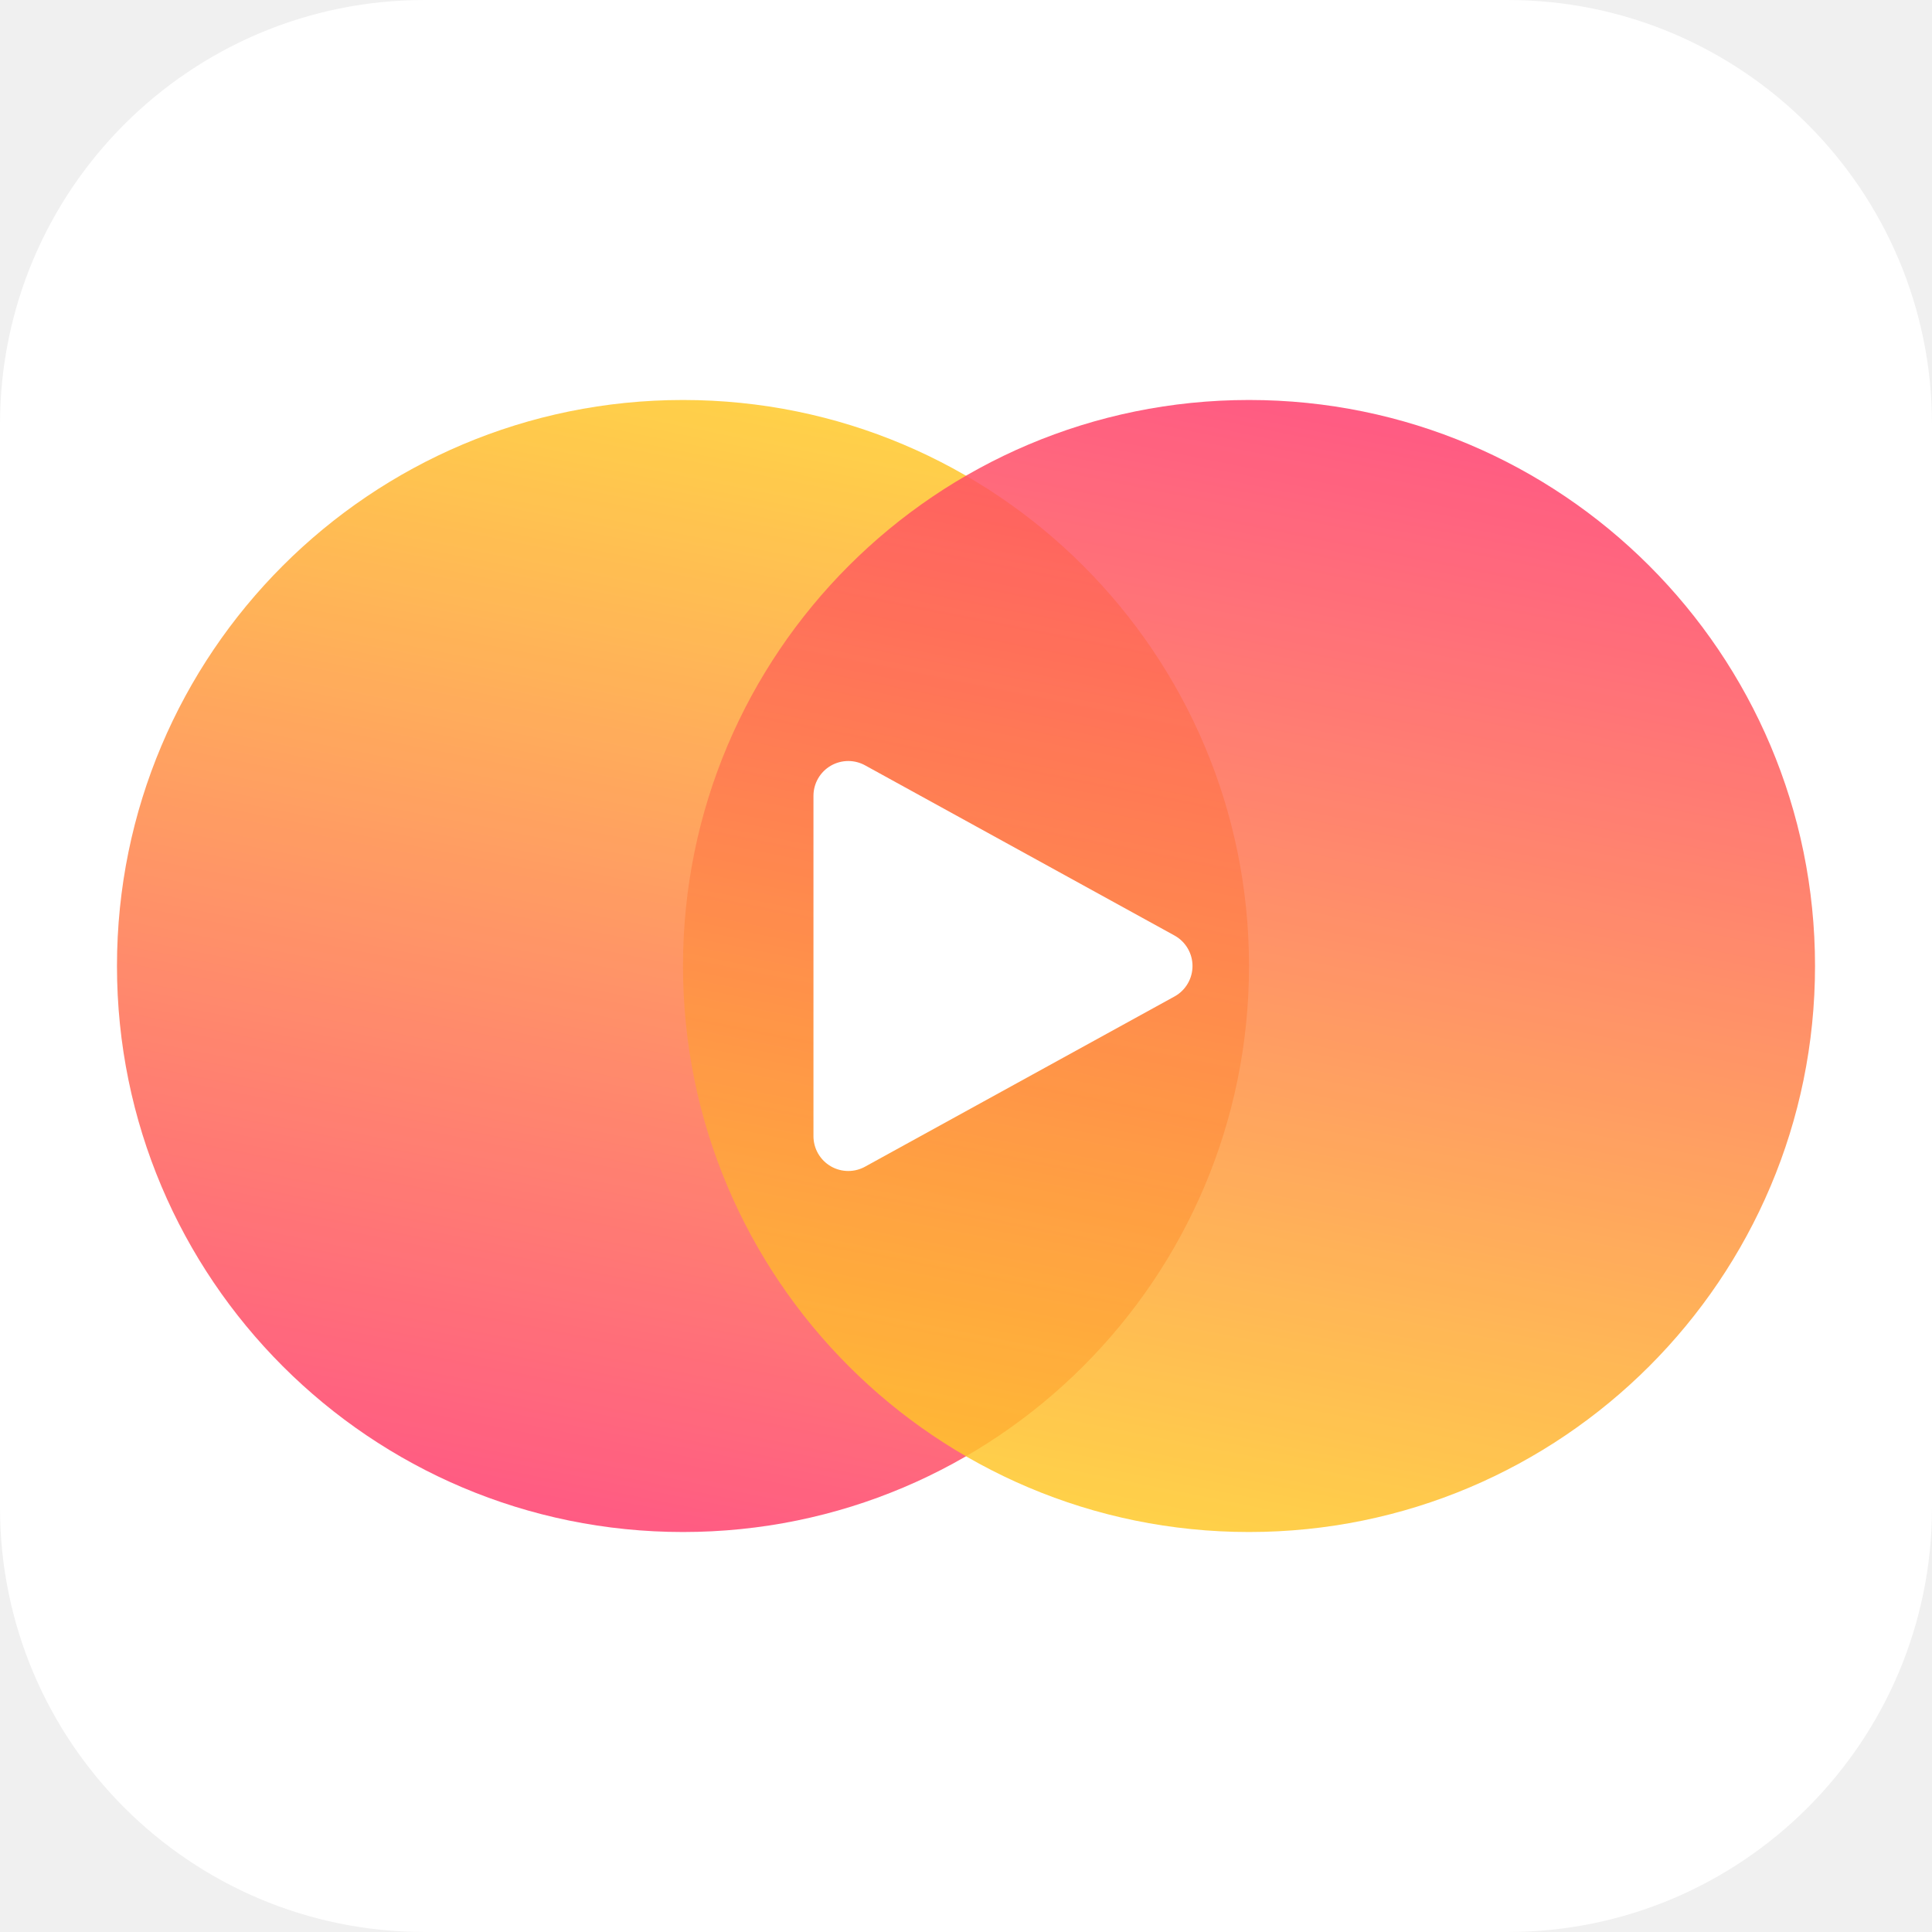
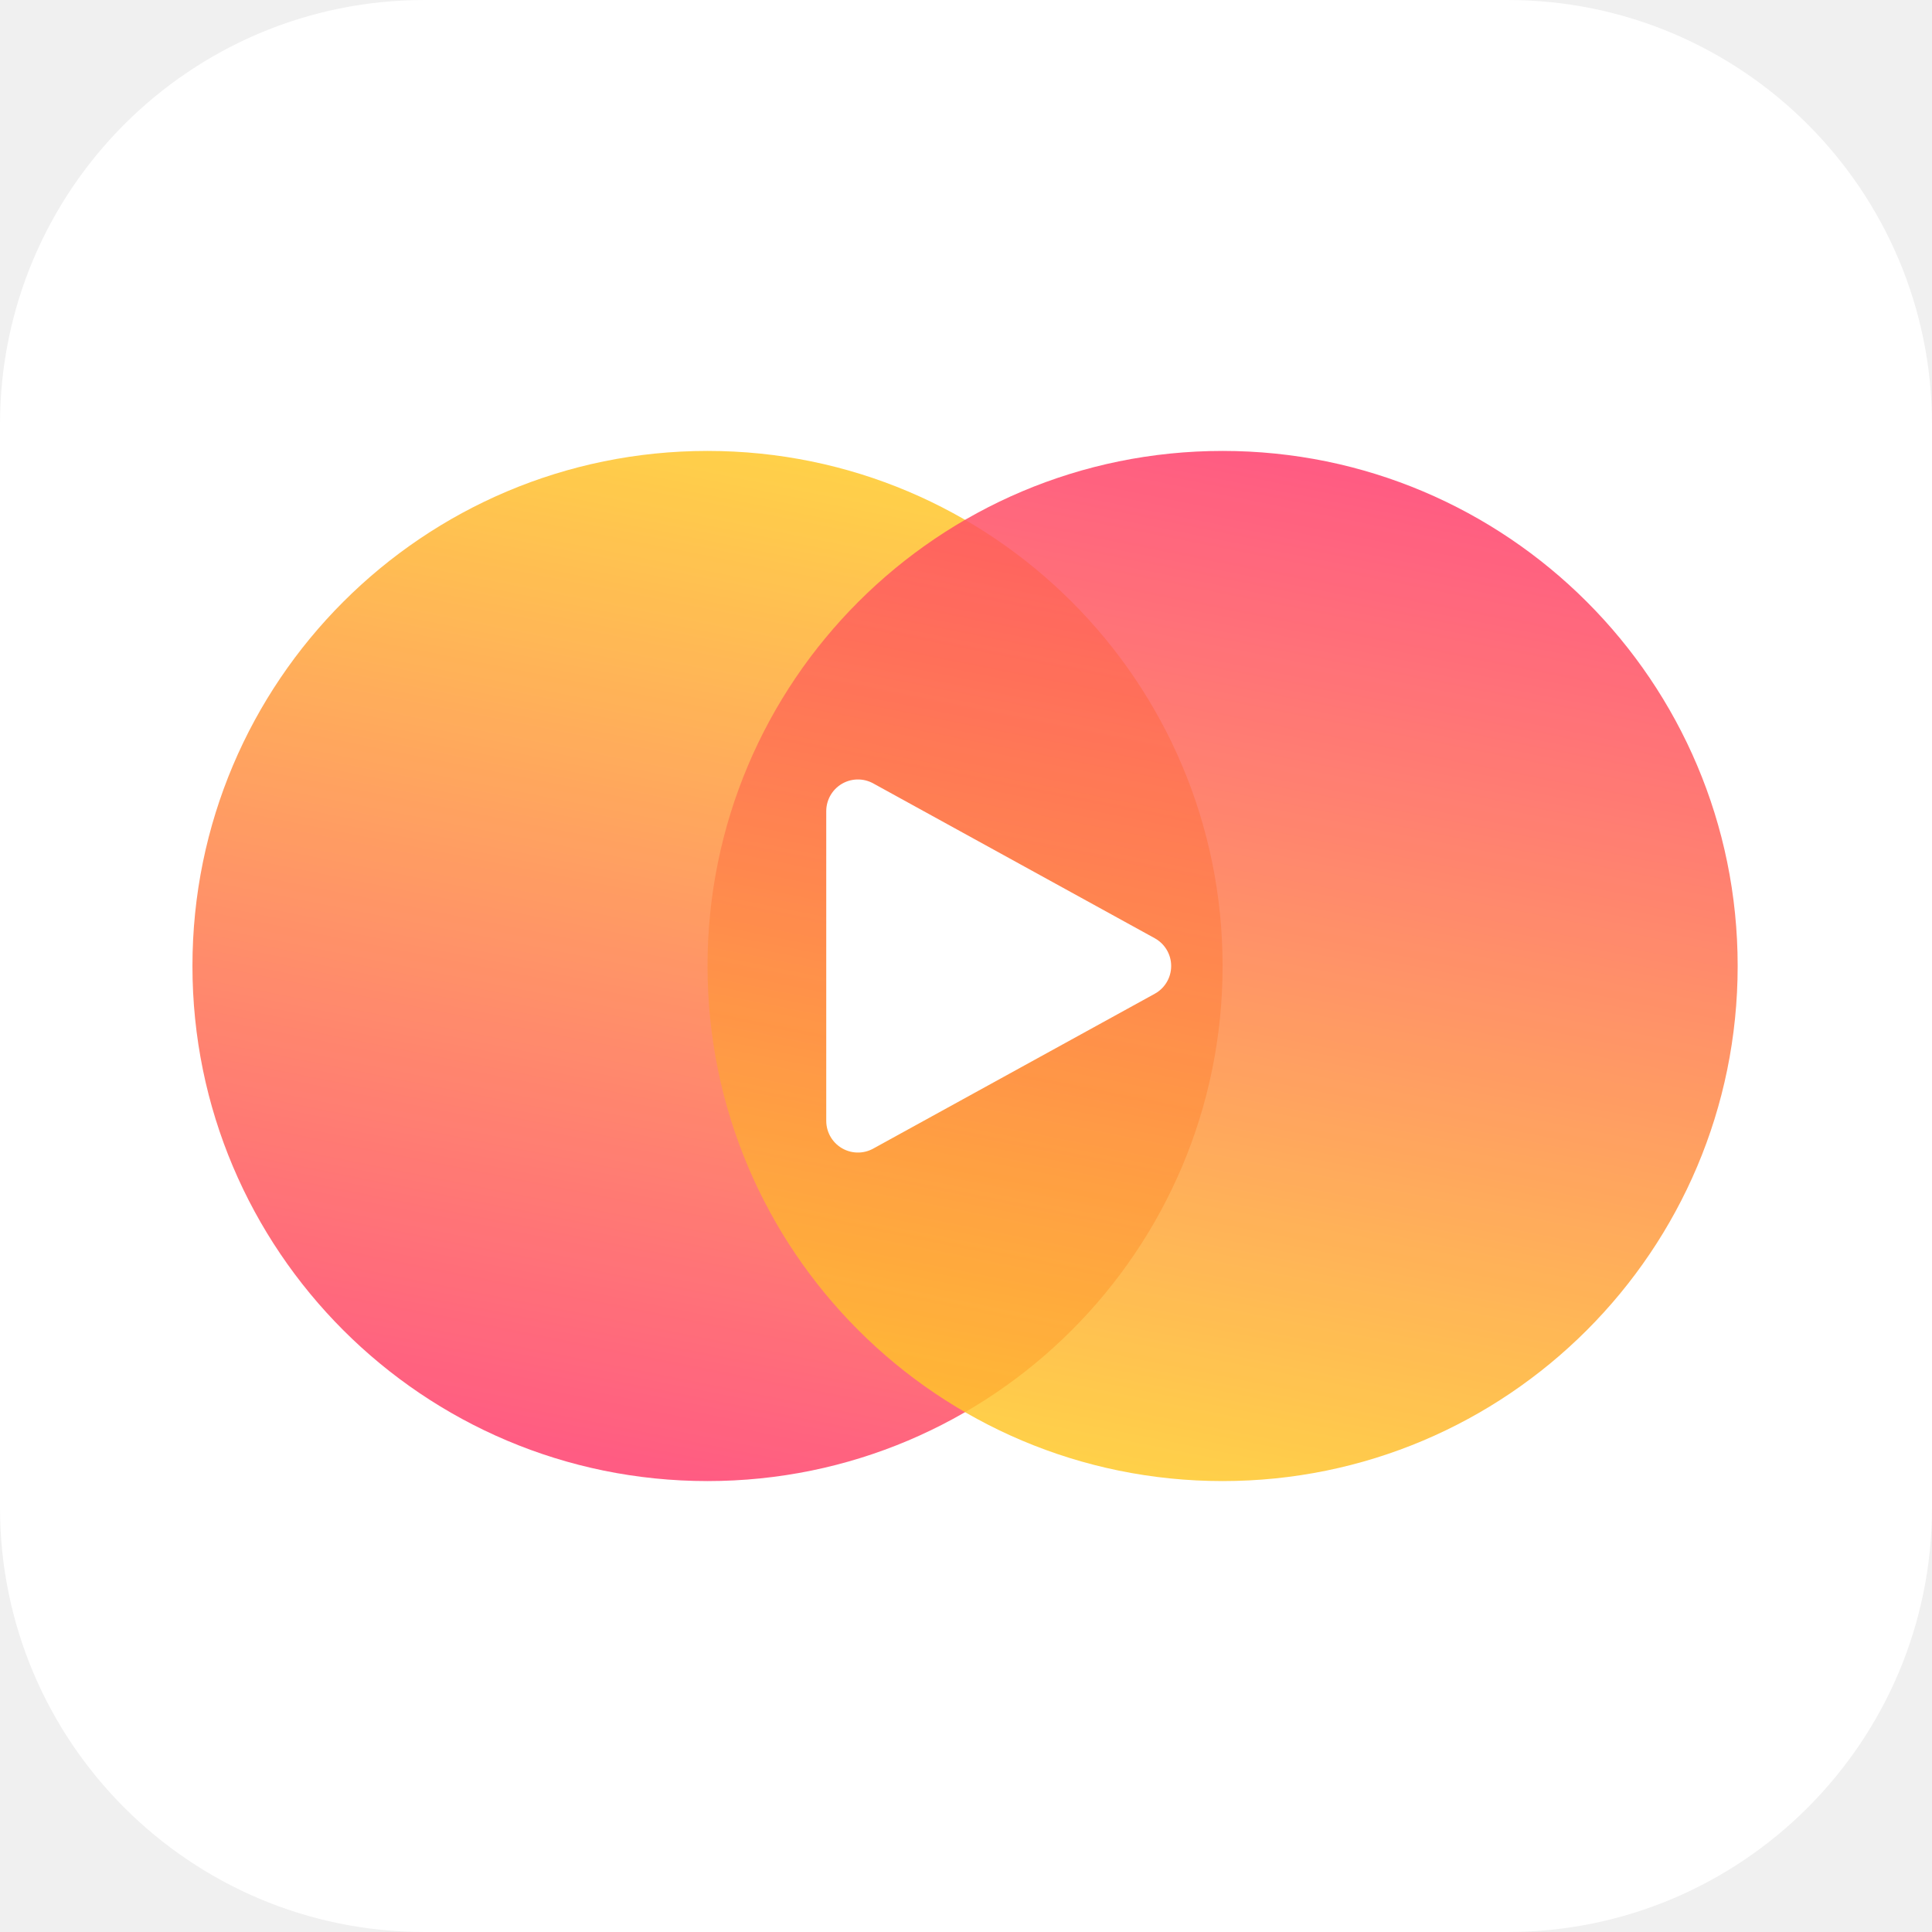
- <svg xmlns="http://www.w3.org/2000/svg" xmlns:xlink="http://www.w3.org/1999/xlink" width="1024" height="1024" viewBox="0 0 1024 1024" version="1.1">
-   <defs>
-     <rect id="squircle-shape" x="0" y="0" width="1024" height="1024" rx="225" ry="225" />
-     <linearGradient id="grad-left-vertical" x1="60%" y1="0%" x2="40%" y2="100%">
-       <stop stop-color="#FFCA28" offset="0%" />
-       <stop stop-color="#FF3D6E" offset="100%" />
-     </linearGradient>
-     <linearGradient id="grad-right-vertical" x1="40%" y1="100%" x2="60%" y2="0%">
-       <stop stop-color="#FFCA28" offset="0%" />
-       <stop stop-color="#FF3D6E" offset="100%" />
-     </linearGradient>
-     <polygon id="base-triangle" points="-70,-110 130,0 -70,110" />
-   </defs>
-   <g stroke="none" stroke-width="1" fill="none" fill-rule="evenodd">
-     <use fill="#FFFFFF" xlink:href="#squircle-shape" />
-     <g transform="translate(512, 512)">
-       <circle fill="url(#grad-left-vertical)" opacity="0.85" cx="-150" cy="0" r="300" />
-       <circle fill="url(#grad-right-vertical)" opacity="0.85" cx="150" cy="0" r="300" />
-       <g transform="translate(-5, 0) scale(0.82)">
-         <use xlink:href="#base-triangle" fill="#FFFFFF" stroke="#FFFFFF" stroke-width="45" stroke-linejoin="round" />
+ <svg xmlns="http://www.w3.org/2000/svg" width="1024" height="1024" viewBox="0 0 1024 1024">
+   <g id="Group">
+     <g id="g1">
+       <path id="Path" fill="#ffffff" fill-rule="evenodd" stroke="none" d="M 225 0 L 799 0 C 923.264 0 1024 100.736 1024 225 L 1024 799 C 1024 923.264 923.264 1024 799 1024 L 225 1024 C 100.736 1024 0 923.264 0 799 L 0 225 C -0 100.736 100.736 0 225 0 Z" />
+     </g>
+     <g id="g2">
+       <linearGradient id="linearGradient1" x1="429.6" y1="239" x2="320.4" y2="785" gradientUnits="userSpaceOnUse">
+         <stop offset="1e-05" stop-color="#ffca28" stop-opacity="1" />
+         <stop offset="1" stop-color="#ff3d6e" stop-opacity="1" />
+       </linearGradient>
+       <path id="path1" fill="url(#linearGradient1)" fill-rule="evenodd" stroke="none" opacity="0.85" d="M 648 512 C 648 662.774 525.774 785 375 785 C 224.226 785 102 662.774 102 512 C 102 361.226 224.226 239 375 239 C 525.774 239 648 361.226 648 512 Z" />
+       <linearGradient id="linearGradient2" x1="593.4" y1="785" x2="702.6" y2="239" gradientUnits="userSpaceOnUse">
+         <stop offset="1e-05" stop-color="#ffca28" stop-opacity="1" />
+         <stop offset="1" stop-color="#ff3d6e" stop-opacity="1" />
+       </linearGradient>
+       <path id="path2" fill="url(#linearGradient2)" fill-rule="evenodd" stroke="none" opacity="0.85" d="M 921 512 C 921 662.774 798.774 785 648 785 C 497.226 785 375 662.774 375 512 C 375 361.226 497.226 239 648 239 C 798.774 239 921 361.226 921 512 Z" />
+       <g id="g3">
+         <g id="g4">
+           <path id="path3" fill="#ffffff" fill-rule="evenodd" stroke="#ffffff" stroke-width="33.579" stroke-linejoin="round" d="M 454.716 429.918 L 603.956 512 L 454.716 594.082 Z" />
+         </g>
      </g>
    </g>
  </g>
</svg>
